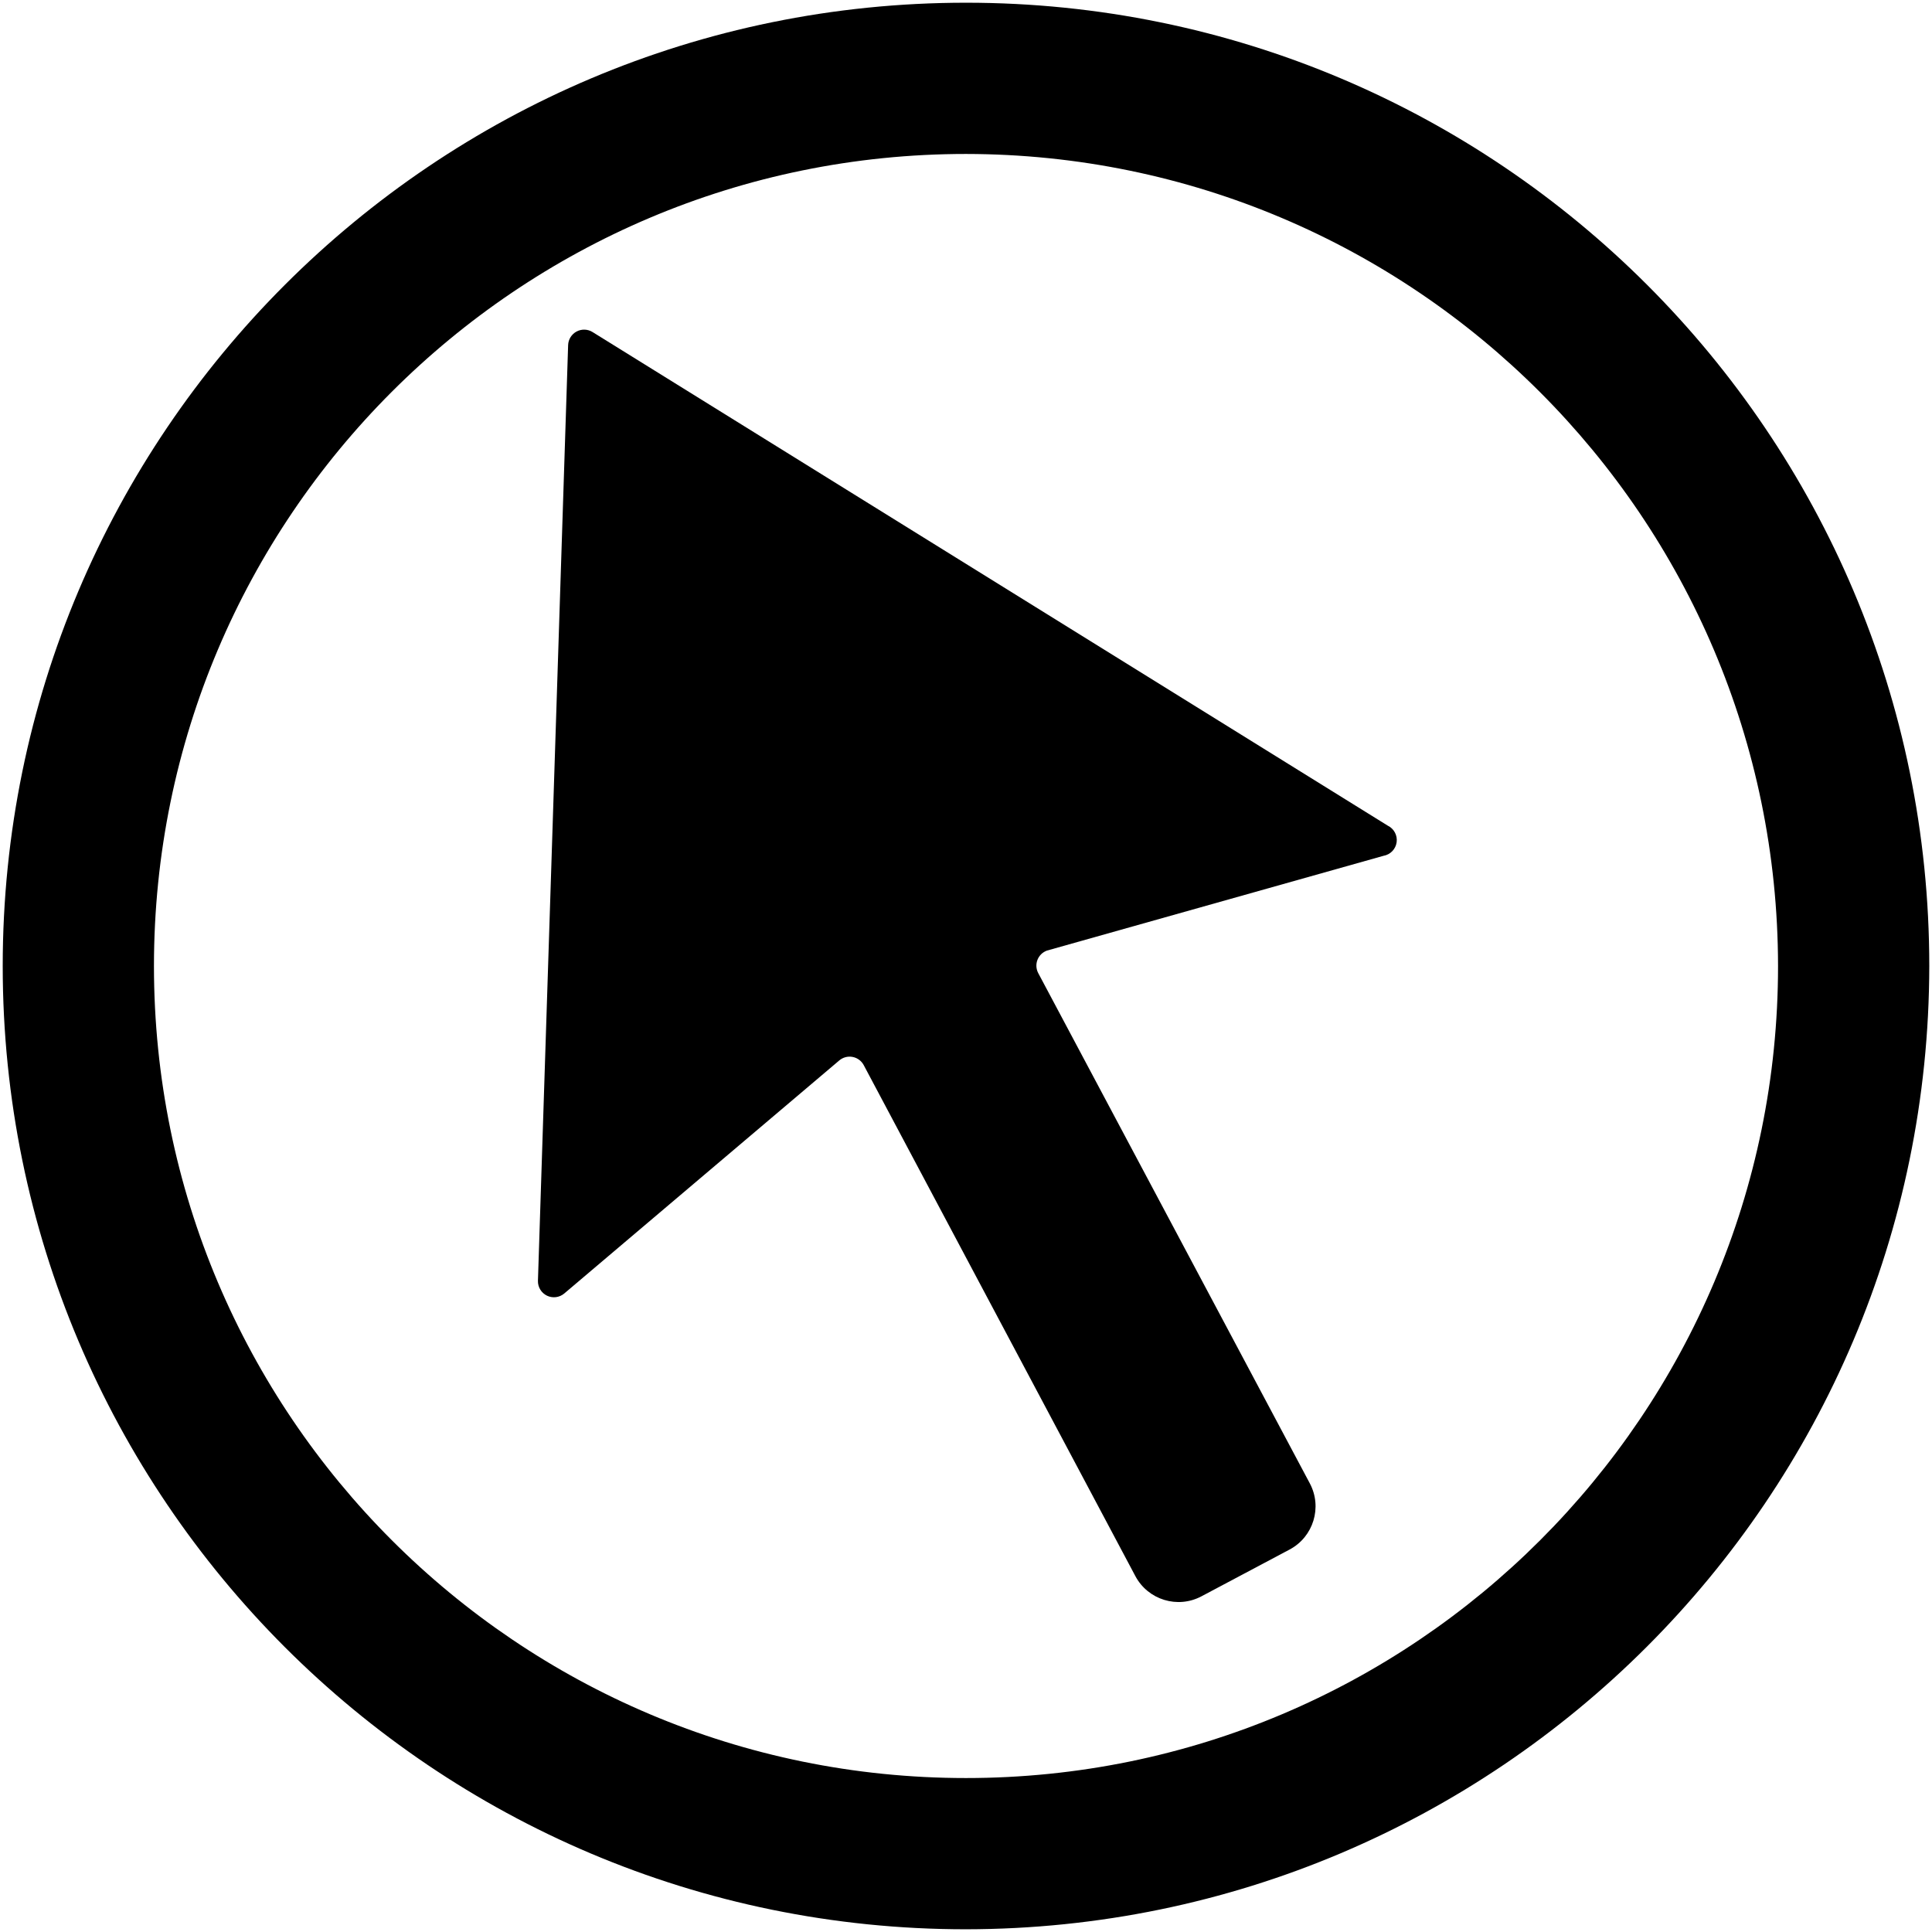
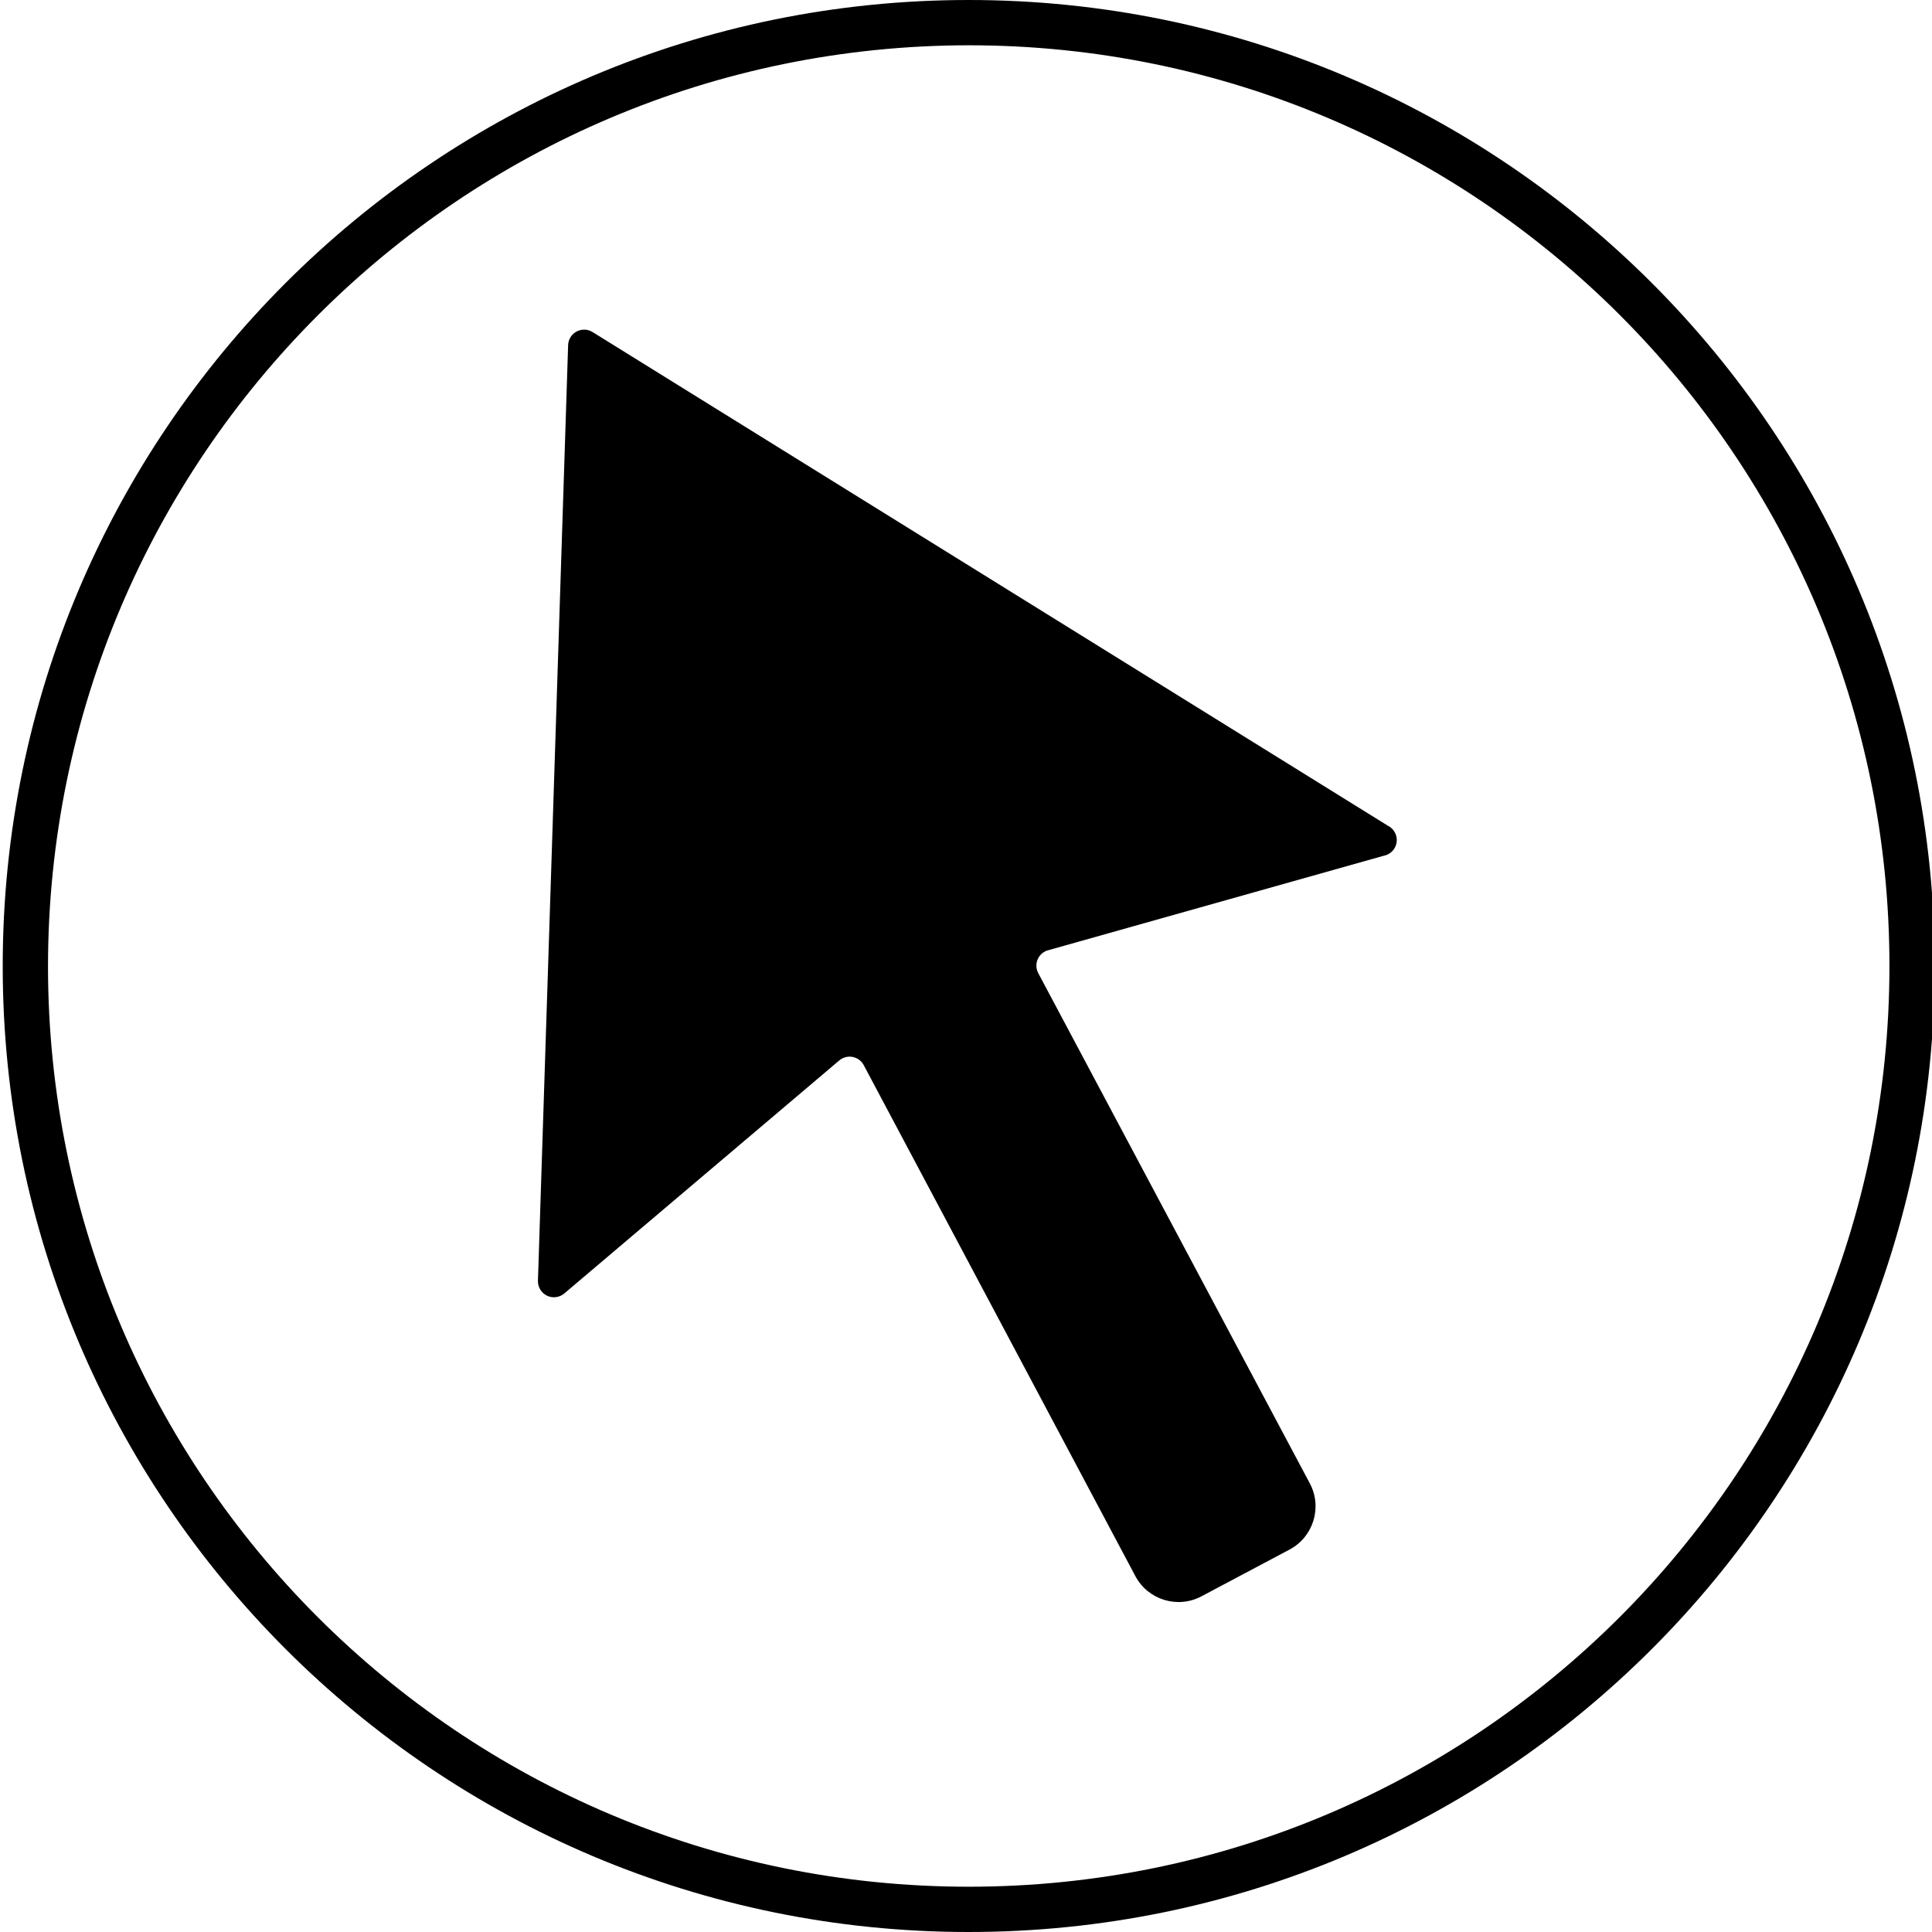
<svg xmlns="http://www.w3.org/2000/svg" id="icons" viewBox="0 0 64 64">
  <path id="_Path_" data-name="&lt;Path&gt;" d="M34.68,31.49l11.15-3.14a.53.53,0,0,0,.14-1L19.63,11a.53.53,0,0,0-.81.43l-1,31a.53.53,0,0,0,.87.42l9.11-7.72a.53.53,0,0,1,.81.15l9,16.93a1.62,1.62,0,0,0,2.19.67l2.92-1.55a1.62,1.62,0,0,0,.67-2.19l-9-16.91A.53.53,0,0,1,34.68,31.49Z" />
-   <g id="_Group_" data-name="&lt;Group&gt;">
-     <path id="_Compound_Path_" data-name="&lt;Compound Path&gt;" d="M32,63.91A31.91,31.91,0,1,1,63.91,32,31.95,31.95,0,0,1,32,63.91ZM32,5.1A26.9,26.9,0,1,0,58.9,32,26.93,26.93,0,0,0,32,5.1Z" />
-   </g>
+   <path id="_Compound_Path_" data-name="&lt;Compound Path&gt;" d="M32.09,1.5A30.5,30.5,0,1,1,1.59,32,30.53,30.53,0,0,1,32.09,1.5m0-1.5a32,32,0,1,0,32,32,32,32,0,0,0-32-32Z" />
</svg>
